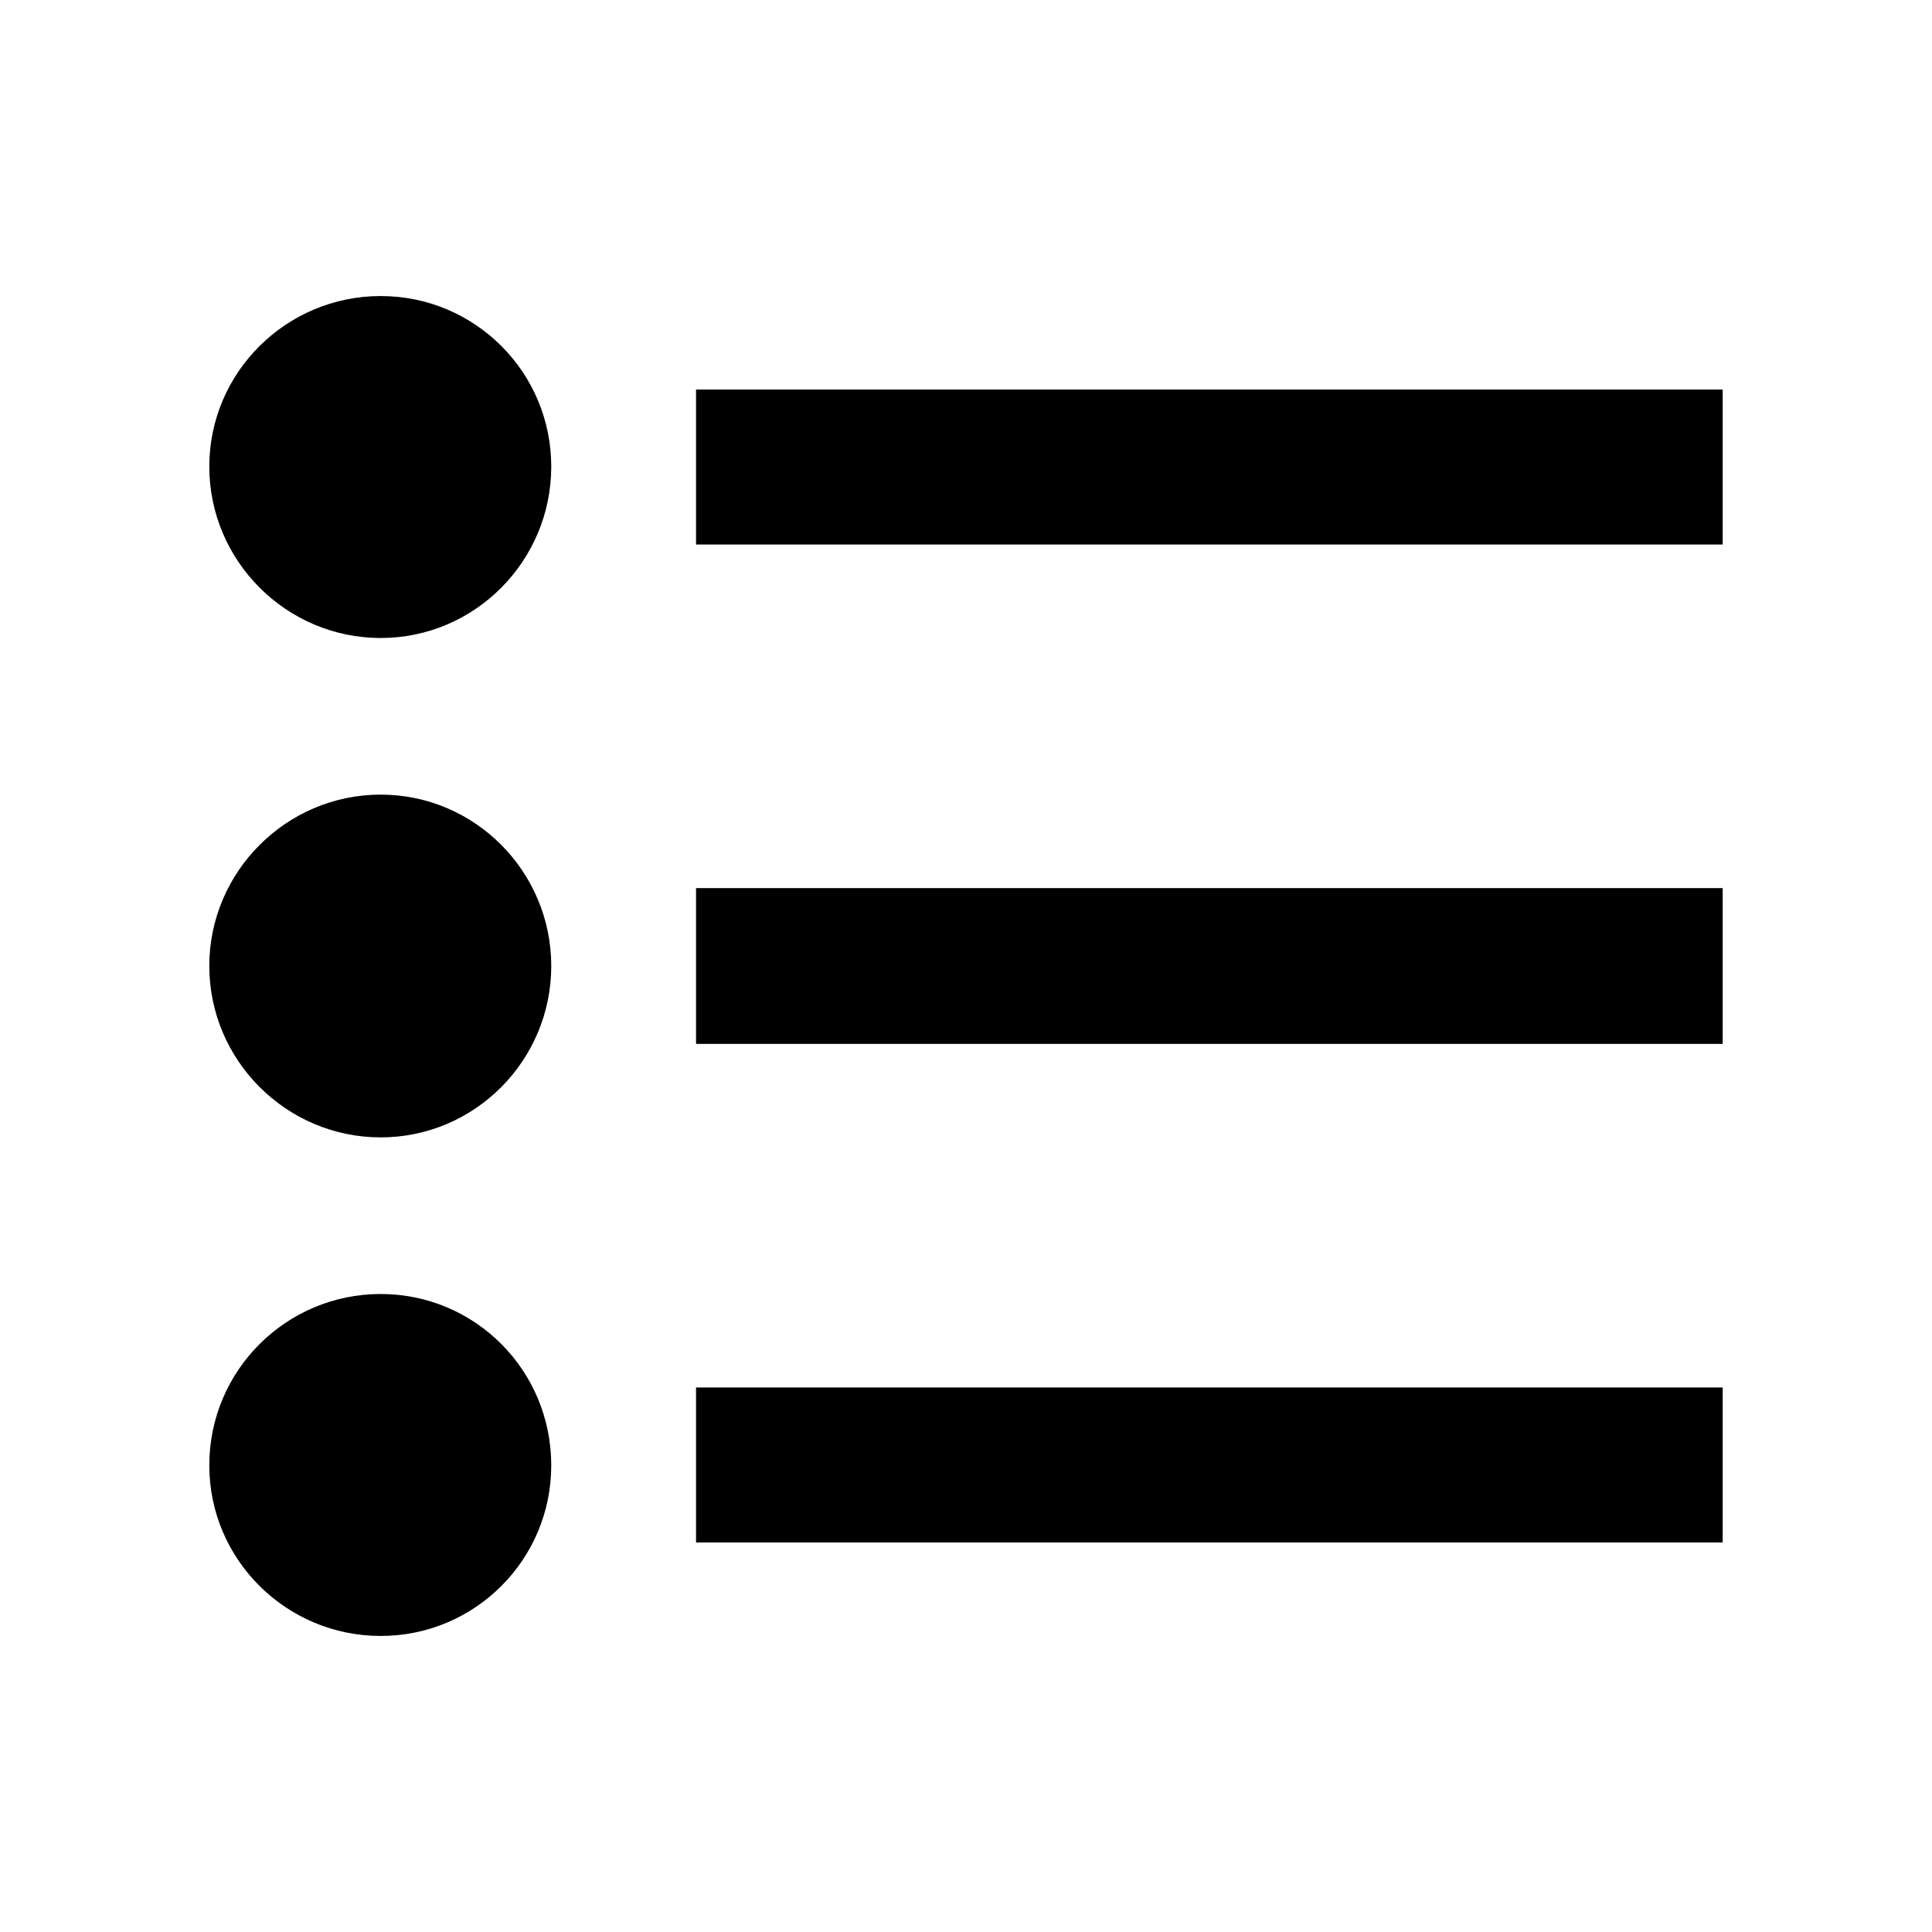
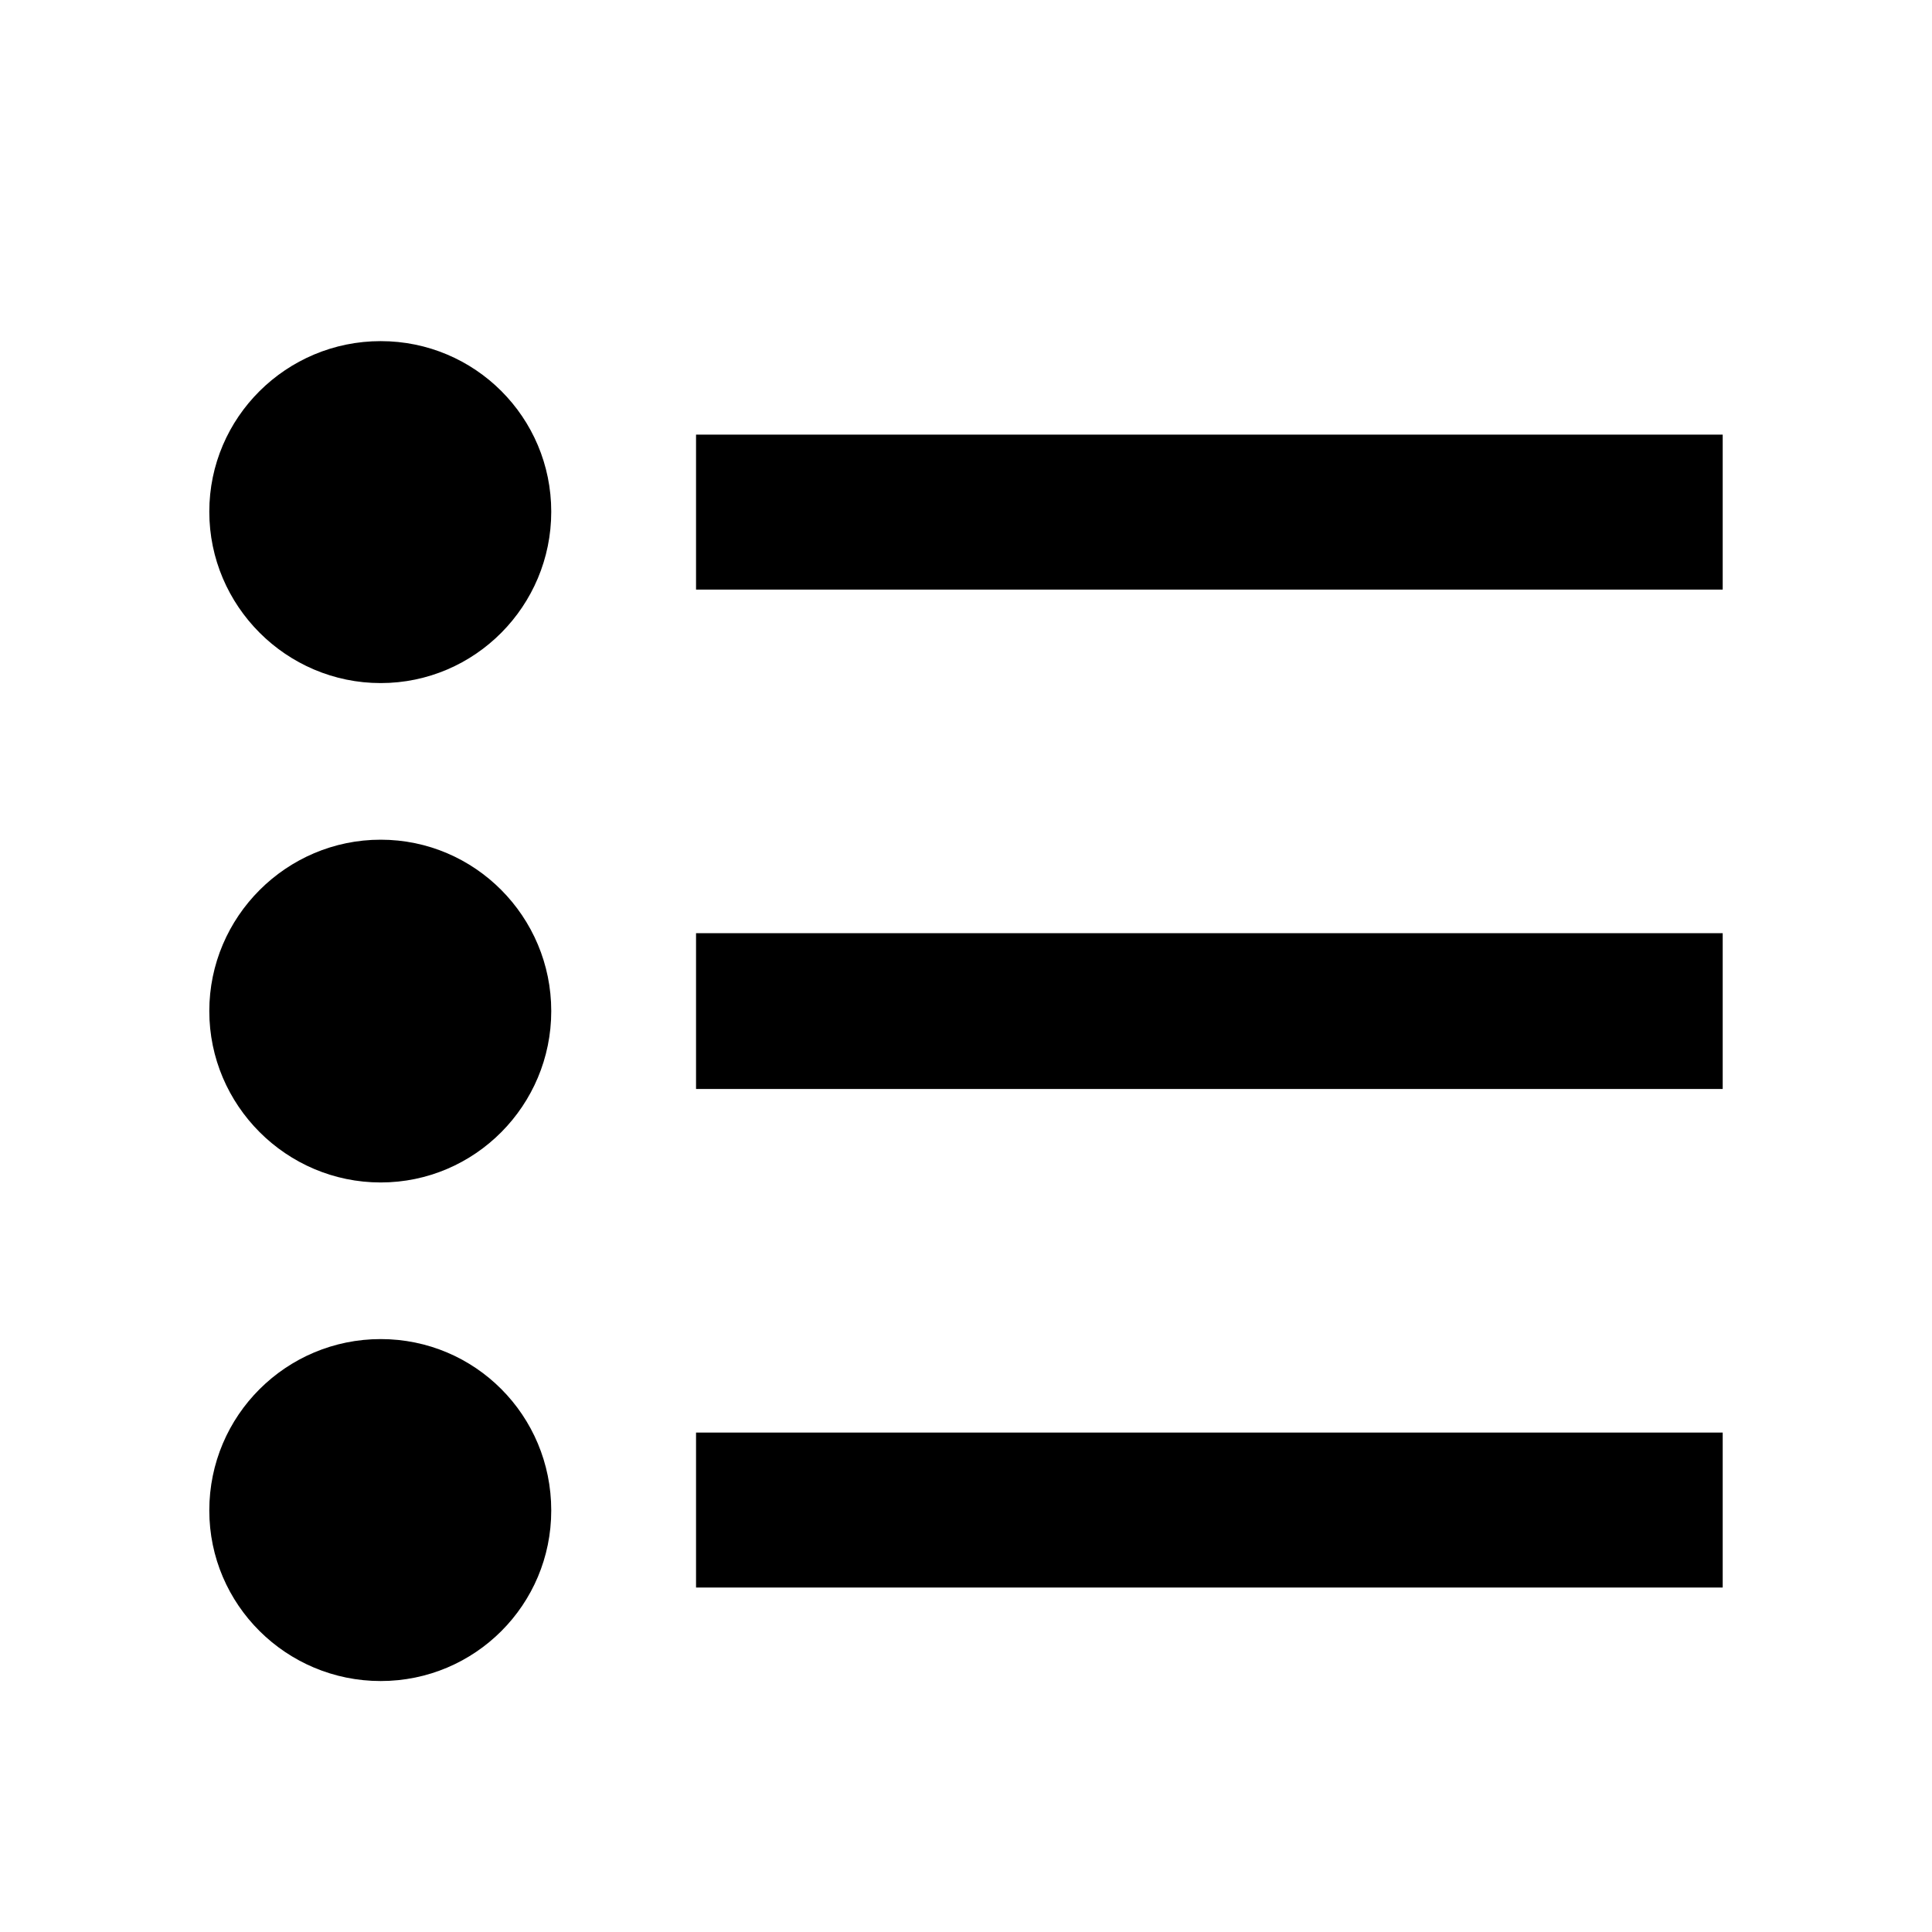
<svg xmlns="http://www.w3.org/2000/svg" version="1.1" id="Layer_1" x="0px" y="0px" width="300px" height="300px" viewBox="0 0 300 300" style="enable-background:new 0 0 300 300;" xml:space="preserve">
-   <path d="M59.112,45.97C44.469,45.97,32.5,57.812,32.5,72.455c0,14.644,11.969,26.613,26.612,26.613s26.485-11.969,26.485-26.613  C85.598,57.812,73.756,45.97,59.112,45.97z M108.081,60.486v24.066H267.5V60.486H108.081z M59.112,123.388  C44.469,123.388,32.5,135.357,32.5,150s11.969,26.612,26.612,26.612S85.598,164.643,85.598,150S73.756,123.388,59.112,123.388z   M108.081,162.096H267.5v-24.192H108.081V162.096z M59.112,200.932c-14.644,0-26.612,11.842-26.612,26.613  c0,14.643,11.969,26.485,26.612,26.485s26.485-11.842,26.485-26.485C85.598,212.774,73.756,200.932,59.112,200.932z   M108.081,239.514H267.5v-24.066H108.081V239.514z" />
+   <path d="M59.112,52.97C44.469,52.97,32.5,64.812,32.5,79.455c0,14.644,11.969,26.613,26.612,26.613s26.485-11.969,26.485-26.613  C85.598,64.812,73.756,52.97,59.112,52.97z M108.081,67.486v24.066H267.5V67.486H108.081z M59.112,130.388  C44.469,130.388,32.5,142.357,32.5,157s11.969,26.612,26.612,26.612S85.598,171.643,85.598,157S73.756,130.388,59.112,130.388z   M108.081,169.096H267.5v-24.192H108.081V169.096z M59.112,207.932c-14.644,0-26.612,11.842-26.612,26.613  c0,14.643,11.969,26.485,26.612,26.485s26.485-11.842,26.485-26.485C85.598,219.774,73.756,207.932,59.112,207.932z   M108.081,246.514H267.5v-24.066H108.081V246.514z" />
  <g id="Restricted">
</g>
  <g id="Help">
</g>
</svg>
